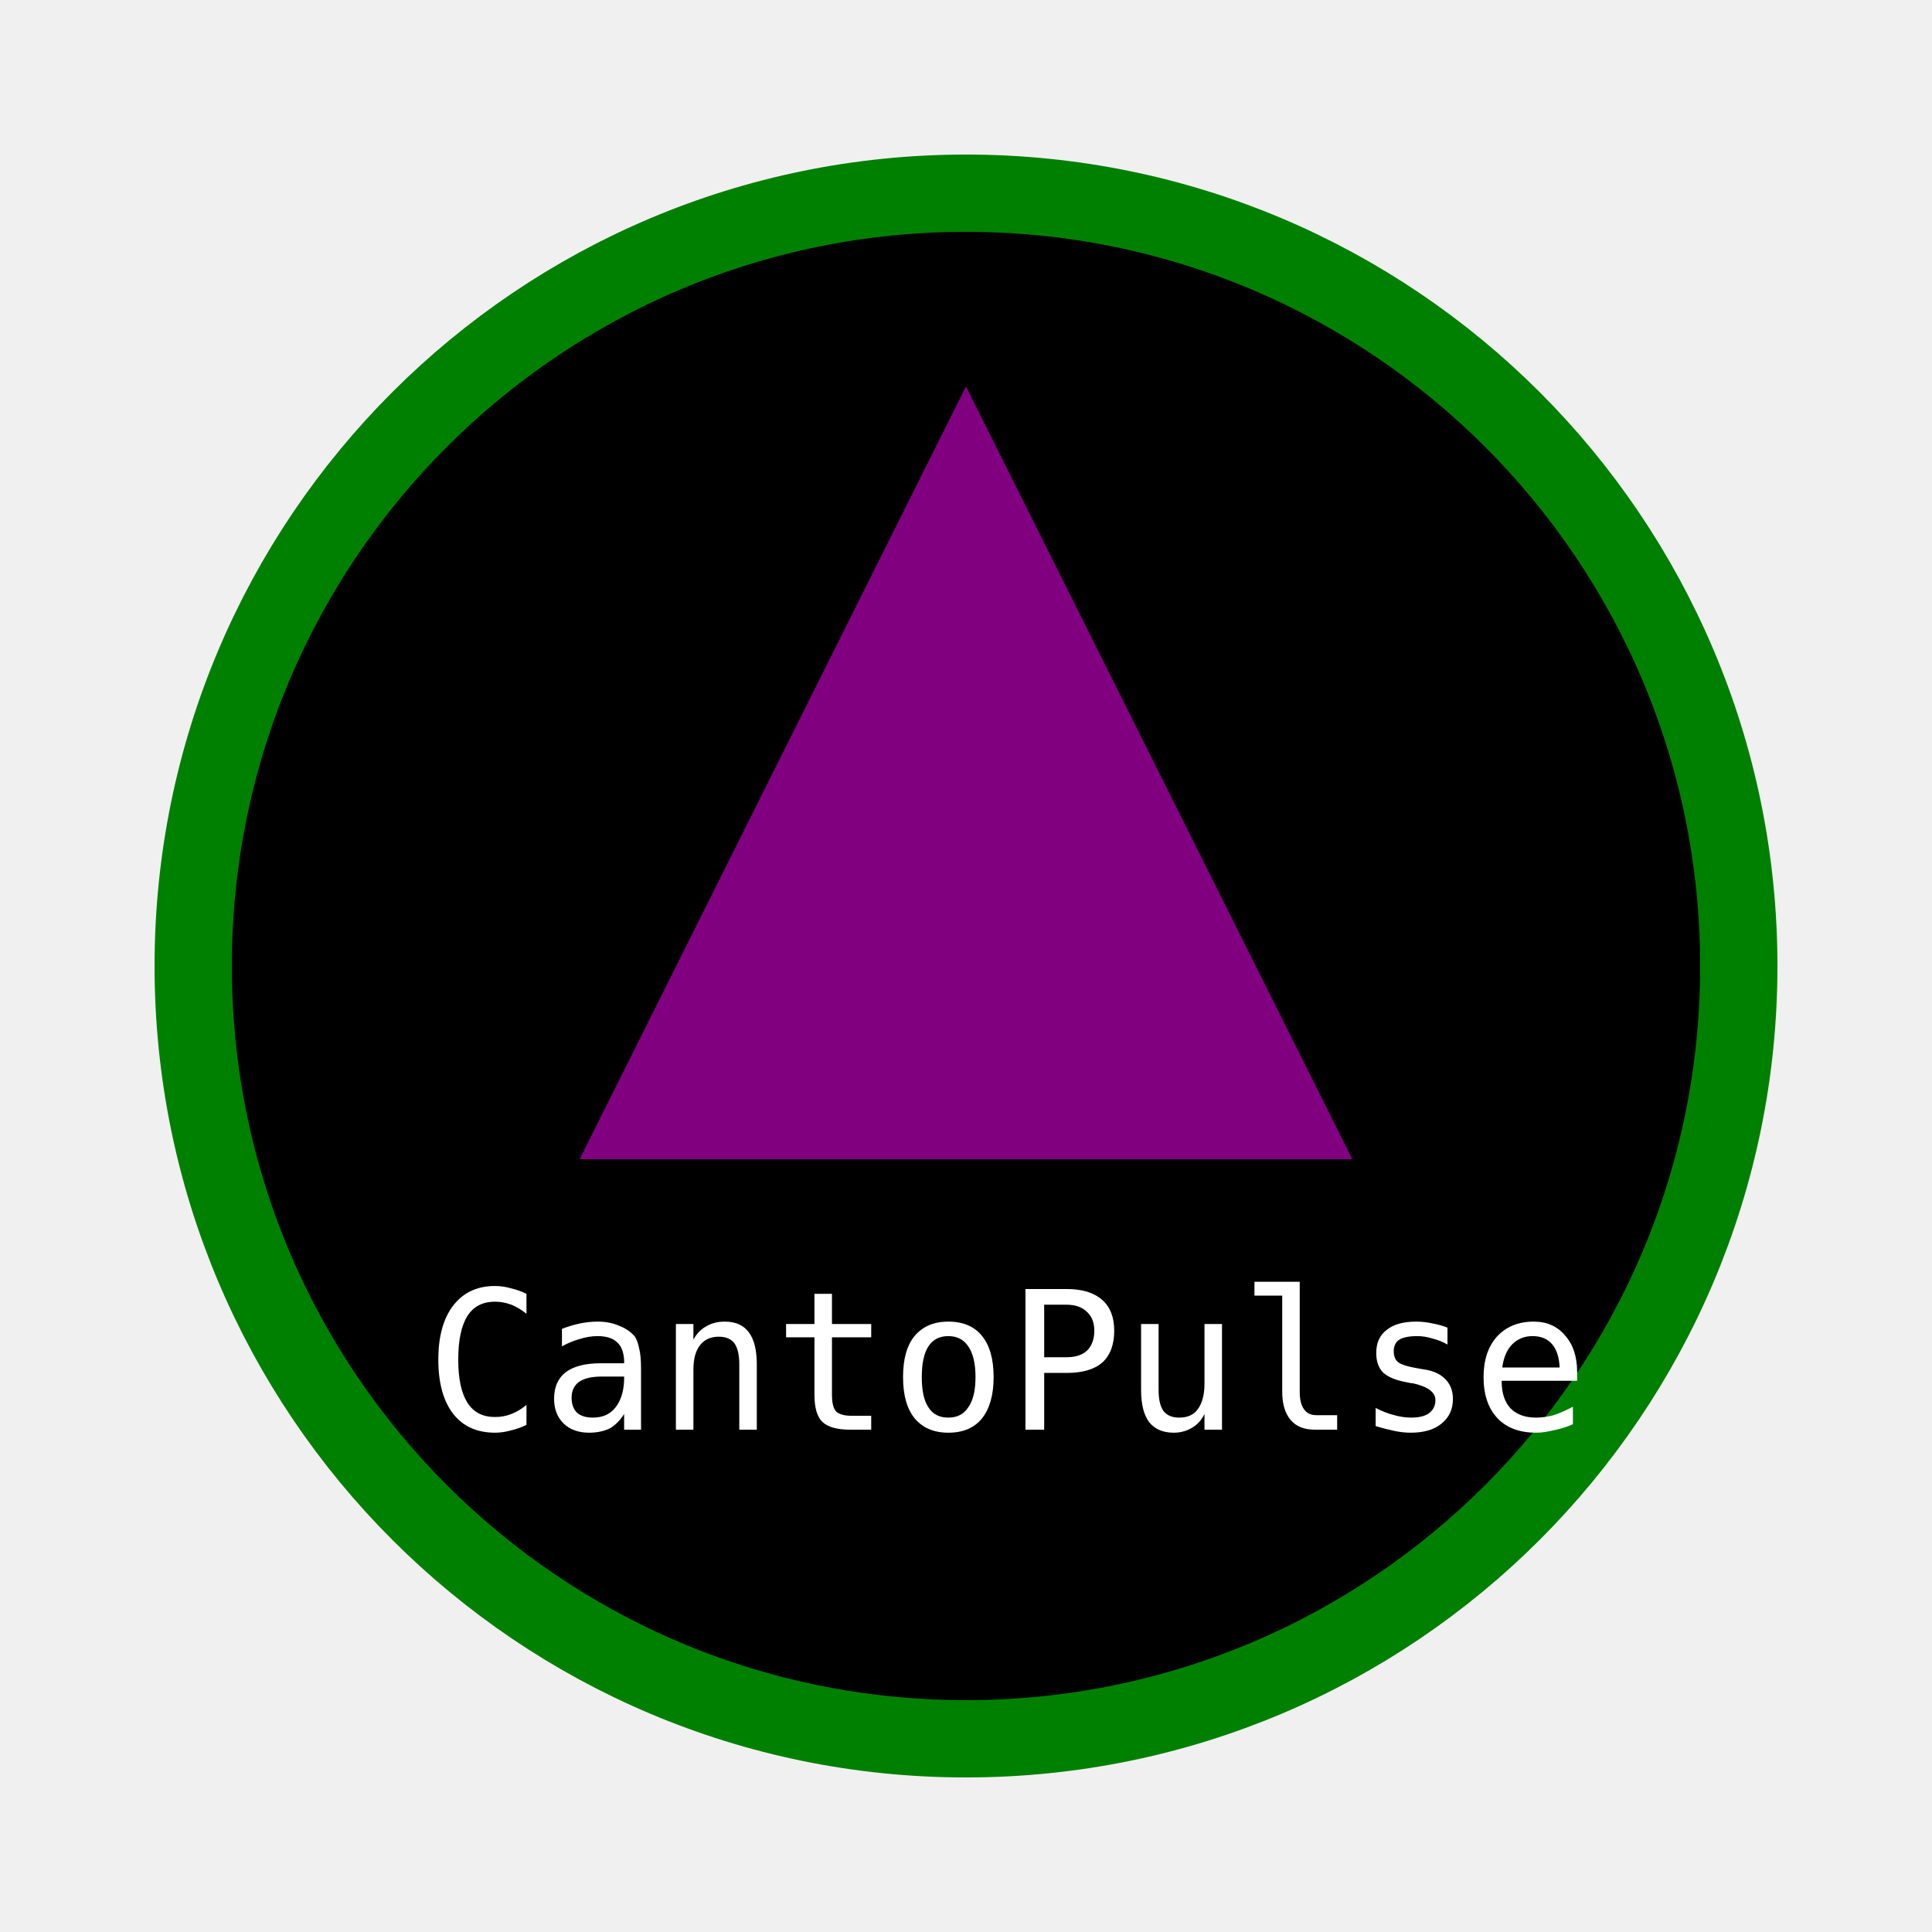
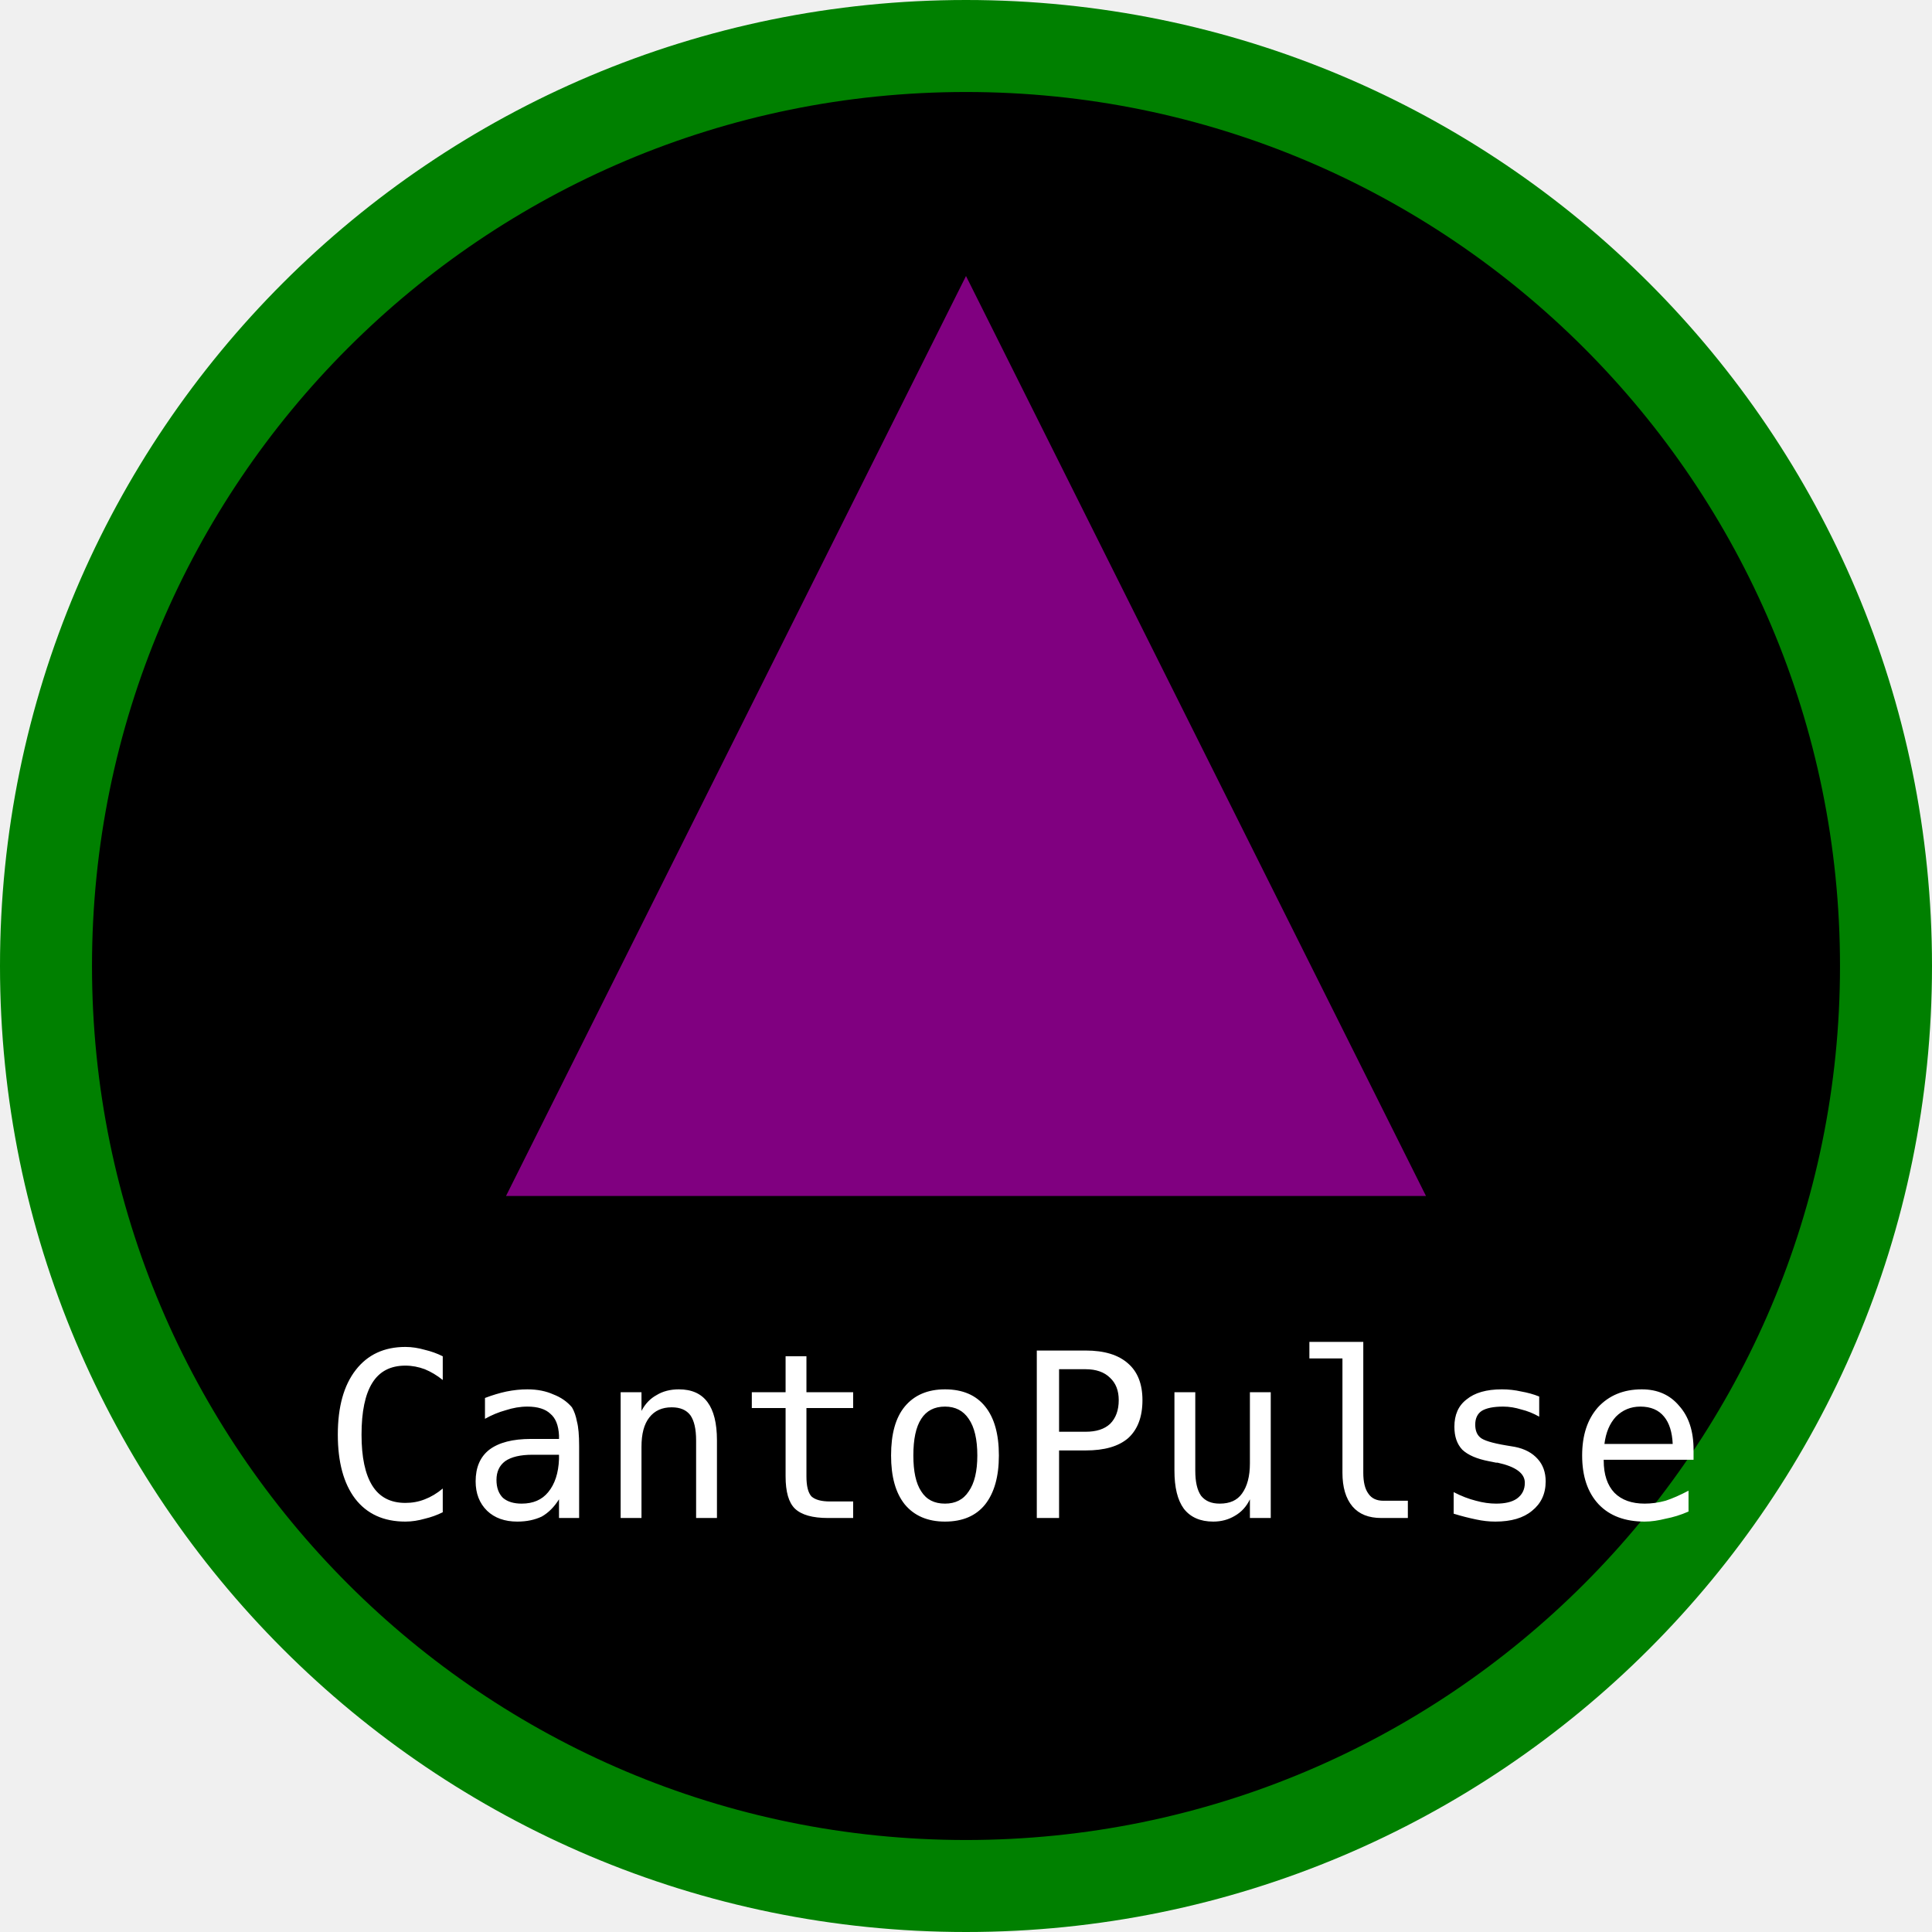
- <svg xmlns="http://www.w3.org/2000/svg" viewBox="0 0 50 50">
-   <circle cx="25" cy="25" r="20" fill="black" stroke="green" stroke-width="2" />
-   <polygon points="25,10 15,30 35,30" fill="purple" />
-   <text x="11" y="37" font-family="monospace" font-size="5" fill="white">CantoPulse</text>
+ <svg xmlns="http://www.w3.org/2000/svg" viewBox="0 0 42 42" version="1.1" id="svg79" width="42" height="42">
+   <defs id="defs83" />
+   <circle cx="21" cy="21" r="20" fill="#000000" stroke="#008000" stroke-width="2" id="circle73" />
+   <polygon points="35,30 25,10 15,30 " fill="#800080" id="polygon75" transform="translate(-4,-4)" />
+   <text x="7" y="33" font-family="monospace" font-size="5px" fill="#ffffff" id="text77">CantoPulse</text>
</svg>
